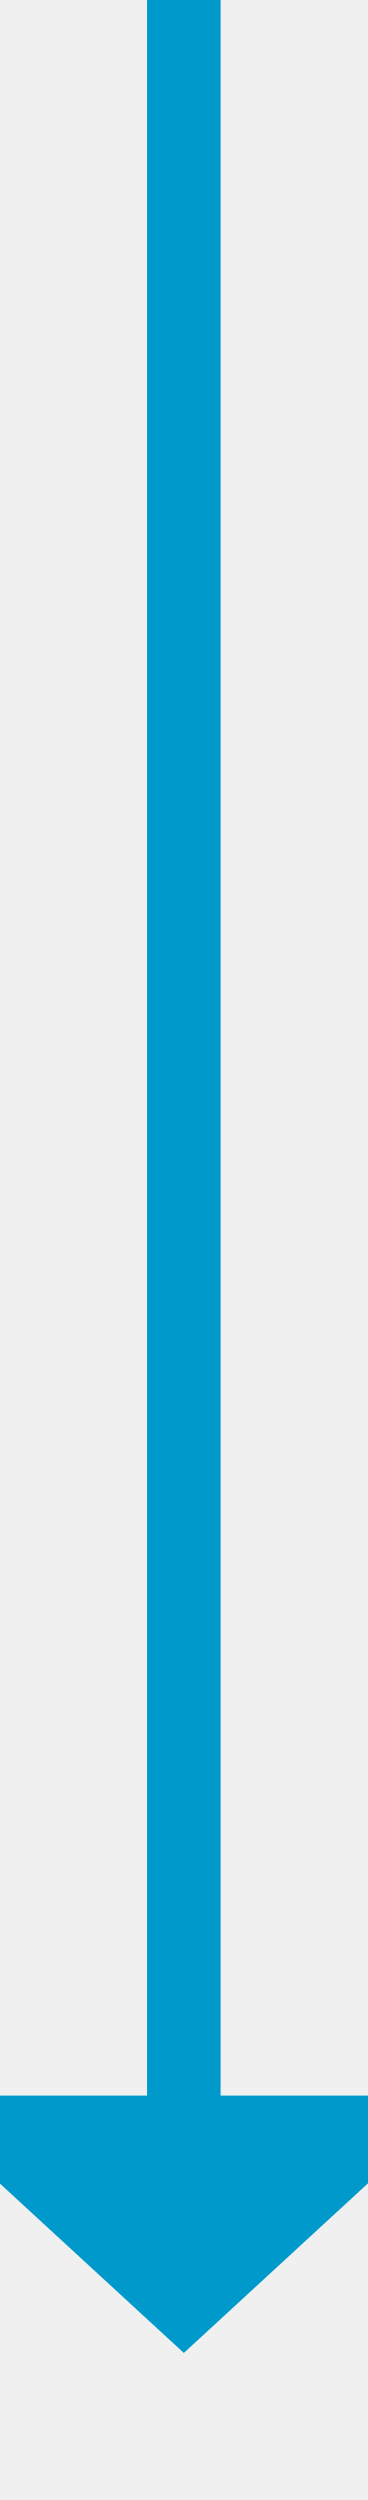
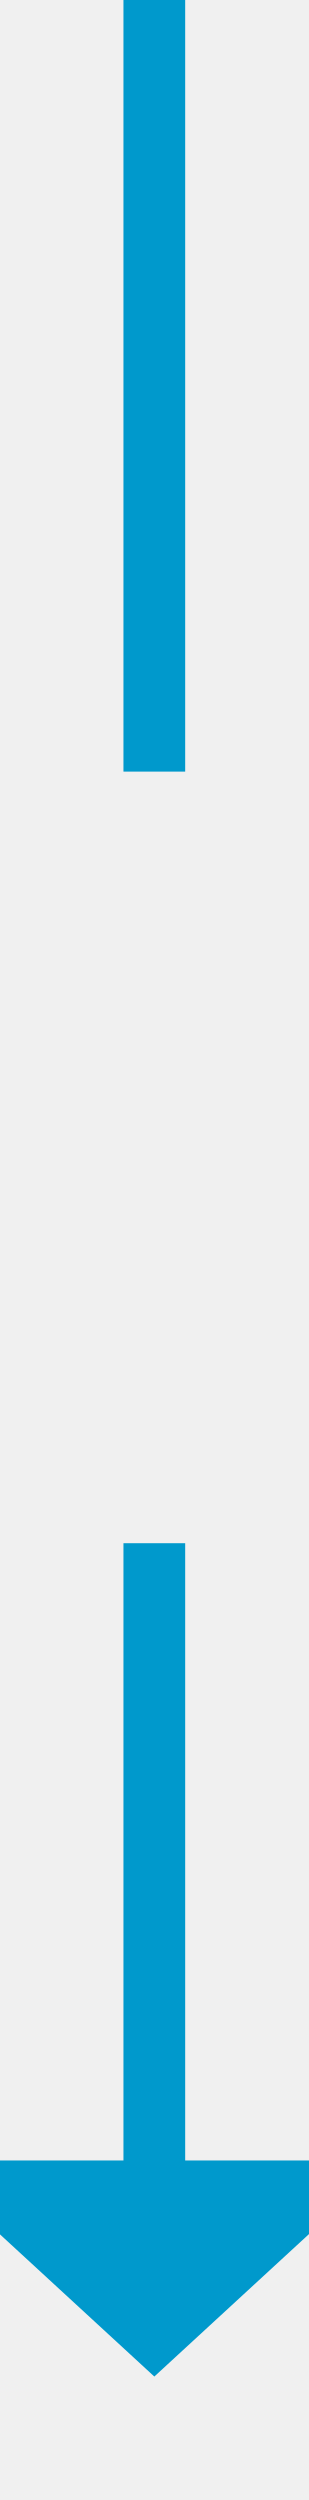
- <svg xmlns="http://www.w3.org/2000/svg" version="1.1" width="10px" height="68px" preserveAspectRatio="xMidYMin meet" viewBox="2046 466  8 68">
-   <path d="M 2050 466  L 2050 524  " stroke-width="2" stroke="#0099cc" fill="none" />
-   <path d="M 2042.4 523  L 2050 530  L 2057.6 523  L 2042.4 523  Z " fill-rule="nonzero" fill="#0099cc" stroke="none" />
+ <svg xmlns="http://www.w3.org/2000/svg" version="1.1" width="10px" height="81px" preserveAspectRatio="xMidYMin meet" viewBox="2046 348  8 81">
+   <defs>
+     <mask fill="white" id="clip11">
+       <path d="M 2033.5 373  L 2066.5 373  L 2066.5 398  L 2033.5 398  Z M 2033.5 348  L 2066.5 348  L 2066.5 434  L 2033.5 434  Z " fill-rule="evenodd" />
+     </mask>
+   </defs>
+   <path d="M 2050 373  L 2050 348  M 2050 398  L 2050 419  " stroke-width="2" stroke="#0099cc" fill="none" />
+   <path d="M 2042.4 418  L 2050 425  L 2057.6 418  L 2042.4 418  Z " fill-rule="nonzero" fill="#0099cc" stroke="none" mask="url(#clip11)" />
</svg>
